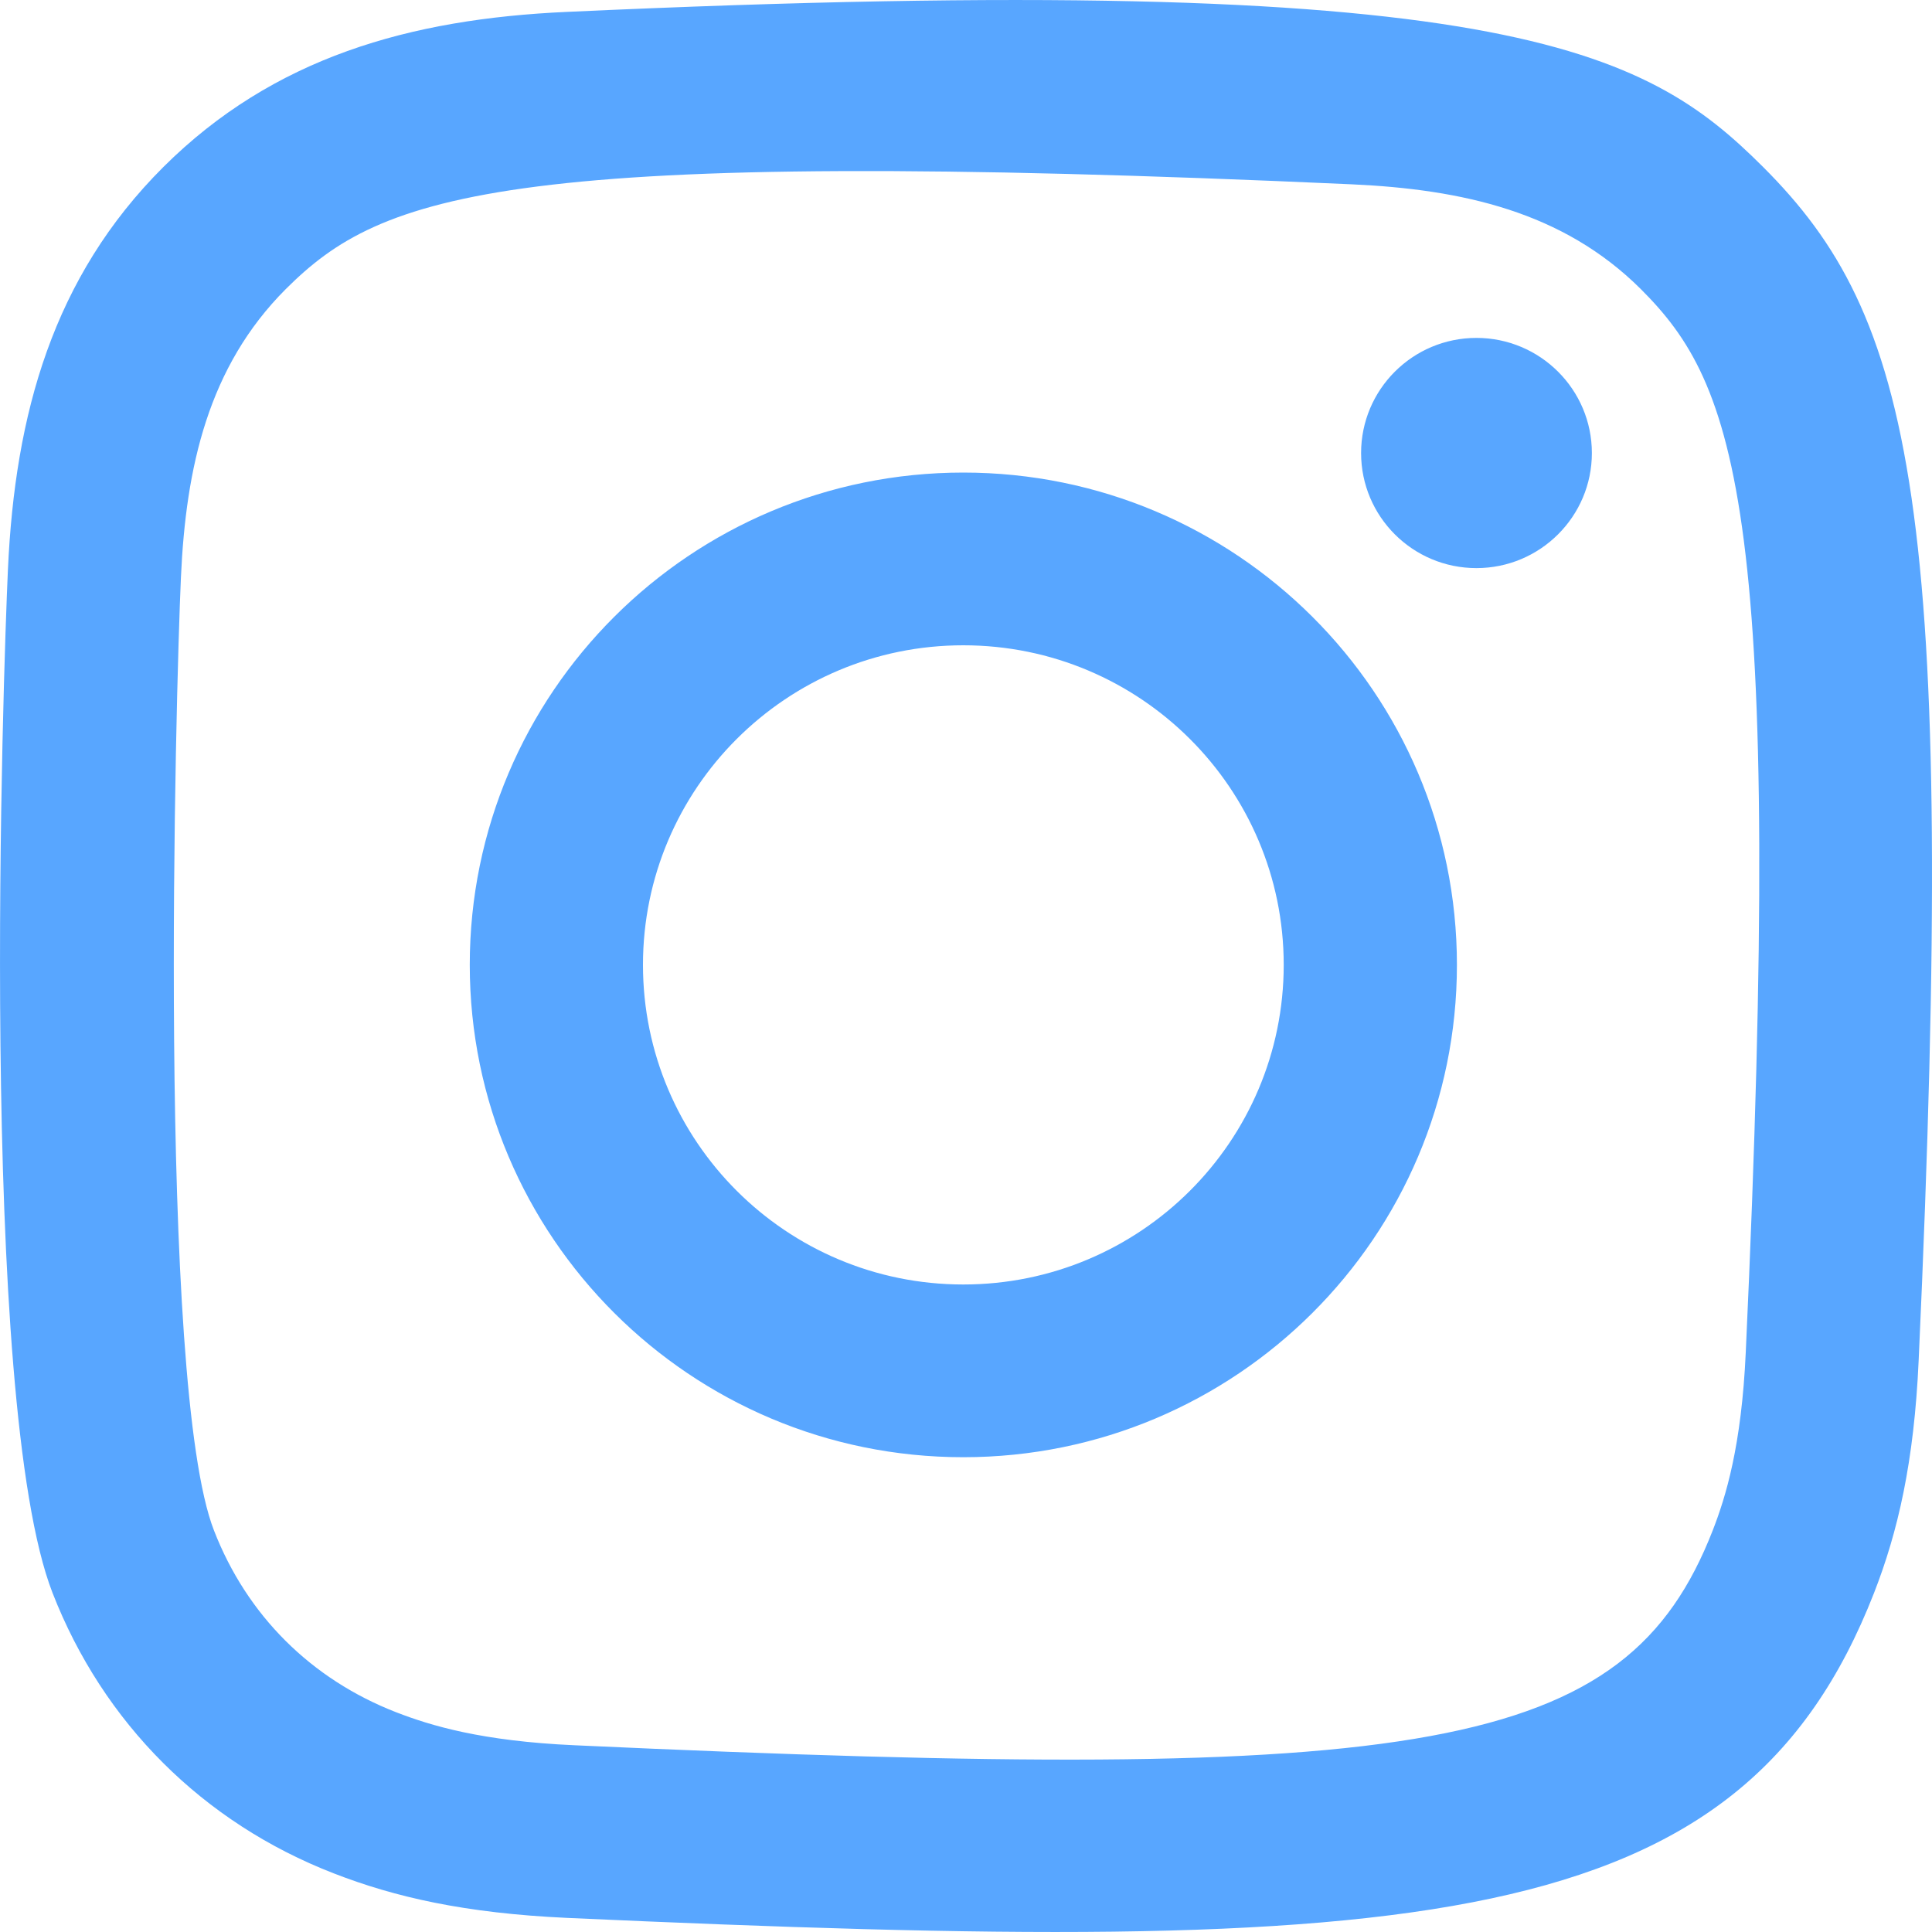
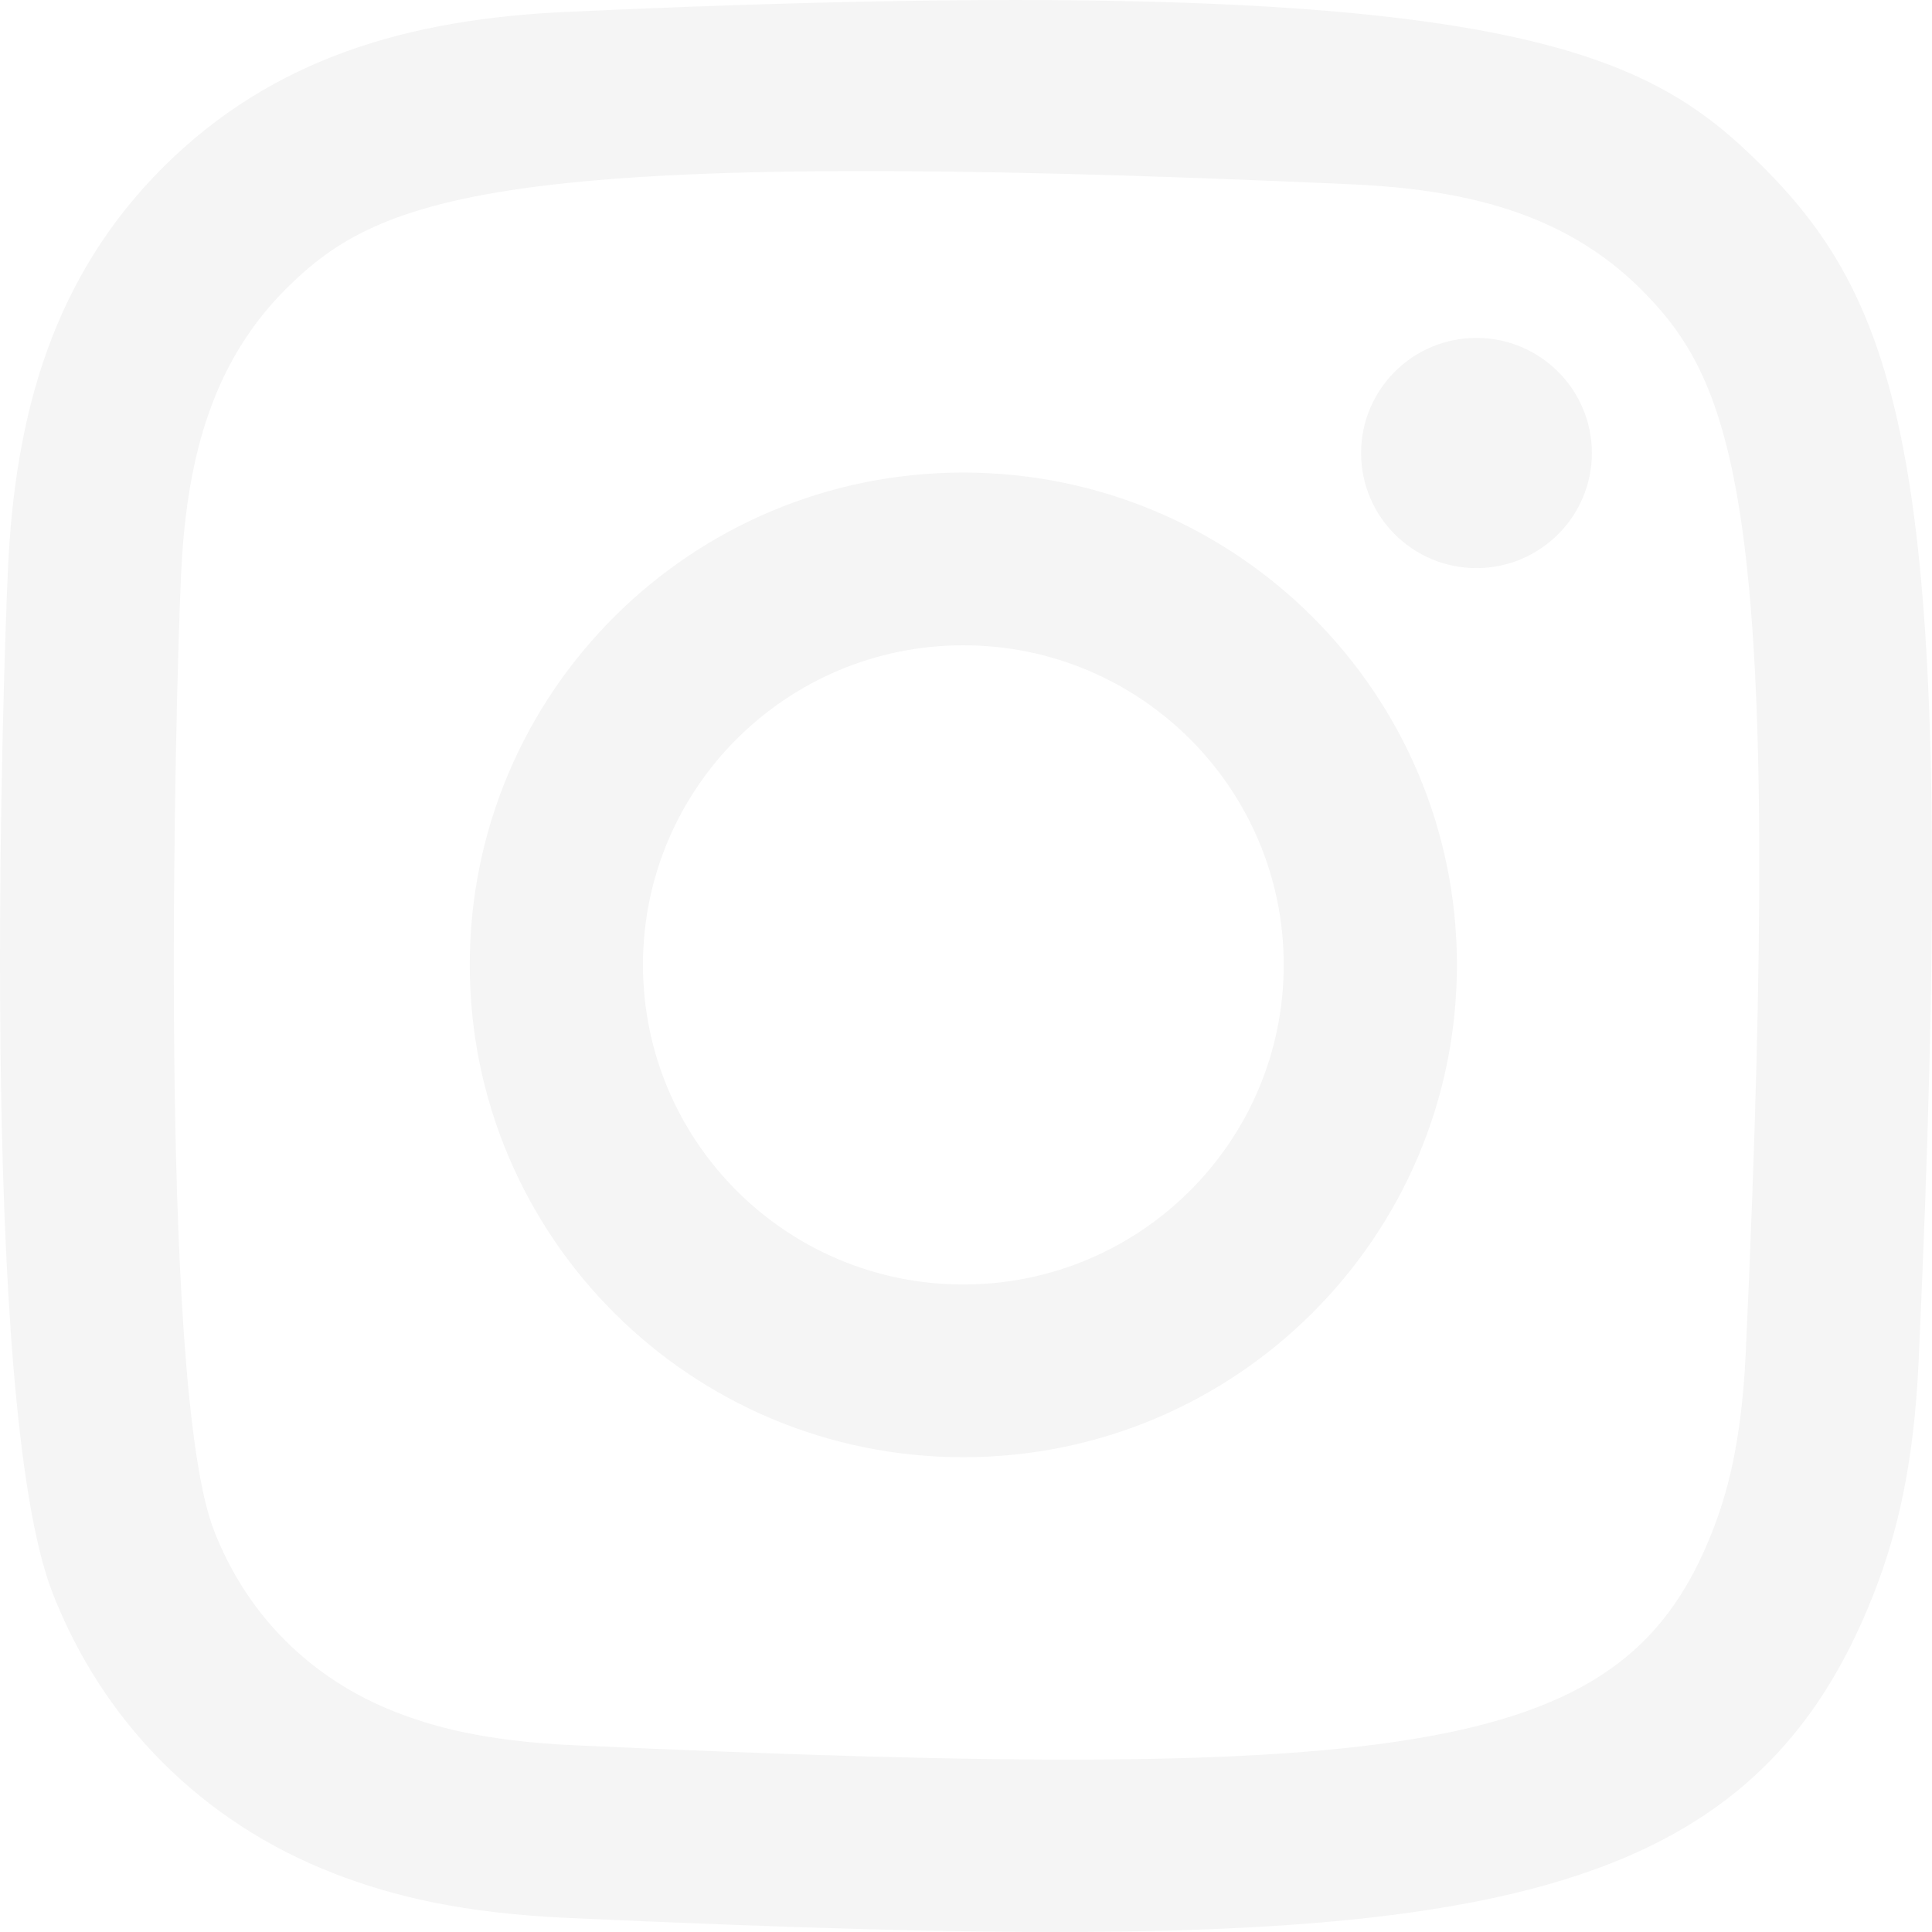
<svg xmlns="http://www.w3.org/2000/svg" width="800px" height="800px" viewBox="0 0 20 20" version="1.1" fill="#000000">
  <g id="SVGRepo_bgCarrier" stroke-width="0" />
  <g id="SVGRepo_tracerCarrier" stroke-linecap="round" stroke-linejoin="round" />
  <g id="SVGRepo_iconCarrier">
    <defs> </defs>
    <g id="Page-1" stroke="none" stroke-width="1" fill="none" fill-rule="evenodd">
-       <g id="Dribbble-Light-Preview" transform="translate(-340, -7439)" fill="#58a6ff">
+       <g id="Dribbble-Light-Preview" transform="translate(-340, -7439)" fill="#F5F5F5">
        <g id="icons" transform="translate(56, 160)">
          <path d="M289.87,7279.123 C288.242,7279.196 286.831,7279.594 285.691,7280.729 C284.548,7281.869 284.155,7283.286 284.082,7284.897 C284.036,7285.902 283.768,7293.498 284.544,7295.49 C285.068,7296.834 286.098,7297.867 287.455,7298.393 C288.088,7298.639 288.81,7298.805 289.87,7298.854 C298.73,7299.255 302.015,7299.037 303.4,7295.49 C303.646,7294.859 303.815,7294.137 303.862,7293.08 C304.267,7284.197 303.796,7282.271 302.252,7280.729 C301.027,7279.507 299.586,7278.675 289.87,7279.123 M289.951,7297.067 C288.981,7297.024 288.455,7296.862 288.103,7296.726 C287.22,7296.383 286.556,7295.722 286.215,7294.843 C285.624,7293.329 285.82,7286.14 285.873,7284.977 C285.924,7283.837 286.155,7282.796 286.959,7281.992 C287.954,7281 289.24,7280.513 297.993,7280.908 C299.135,7280.96 300.179,7281.19 300.985,7281.992 C301.98,7282.985 302.474,7284.28 302.072,7293 C302.028,7293.968 301.866,7294.493 301.73,7294.843 C300.829,7297.151 298.757,7297.471 289.951,7297.067 M298.09,7283.69 C298.09,7284.347 298.624,7284.881 299.284,7284.881 C299.943,7284.881 300.479,7284.347 300.479,7283.69 C300.479,7283.032 299.943,7282.498 299.284,7282.498 C298.624,7282.498 298.09,7283.032 298.09,7283.69 M288.863,7288.988 C288.863,7291.803 291.15,7294.085 293.972,7294.085 C296.794,7294.085 299.082,7291.803 299.082,7288.988 C299.082,7286.173 296.794,7283.892 293.972,7283.892 C291.15,7283.892 288.863,7286.173 288.863,7288.988 M290.656,7288.988 C290.656,7287.162 292.14,7285.68 293.972,7285.68 C295.804,7285.68 297.289,7287.162 297.289,7288.988 C297.289,7290.815 295.804,7292.297 293.972,7292.297 C292.14,7292.297 290.656,7290.815 290.656,7288.988" id="instagram-[#167]"> </path>
        </g>
      </g>
    </g>
  </g>
</svg>
